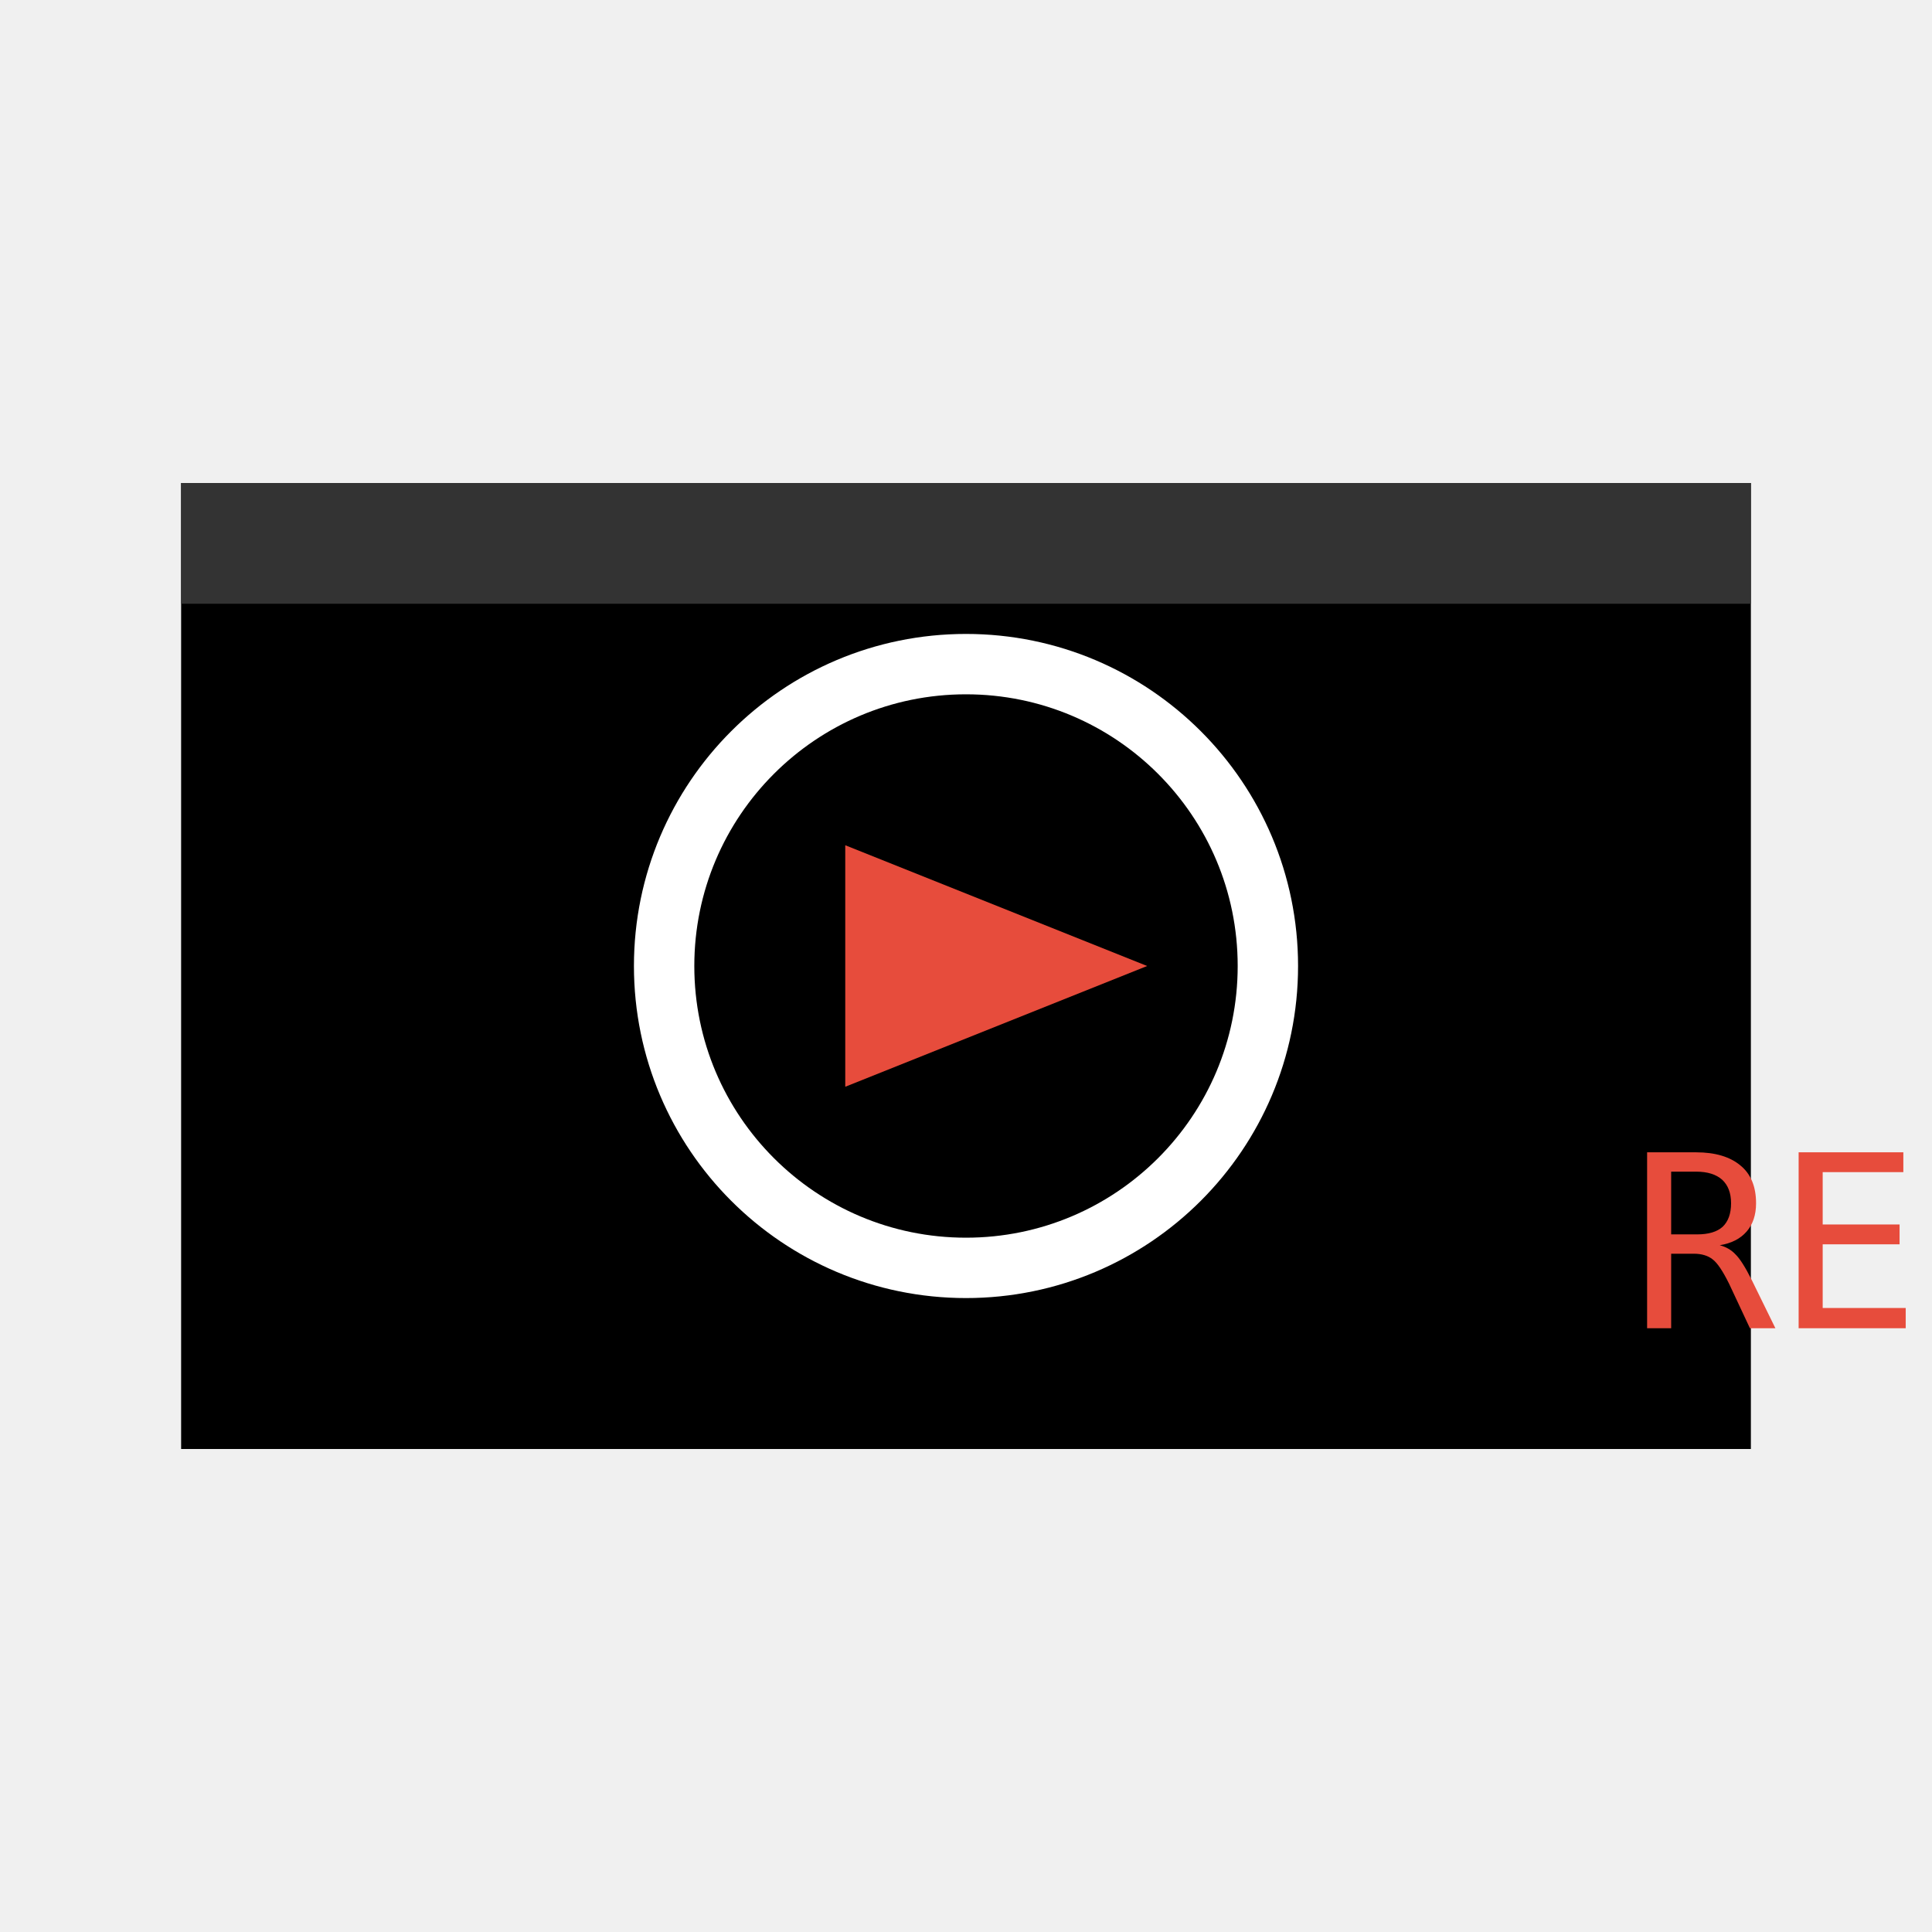
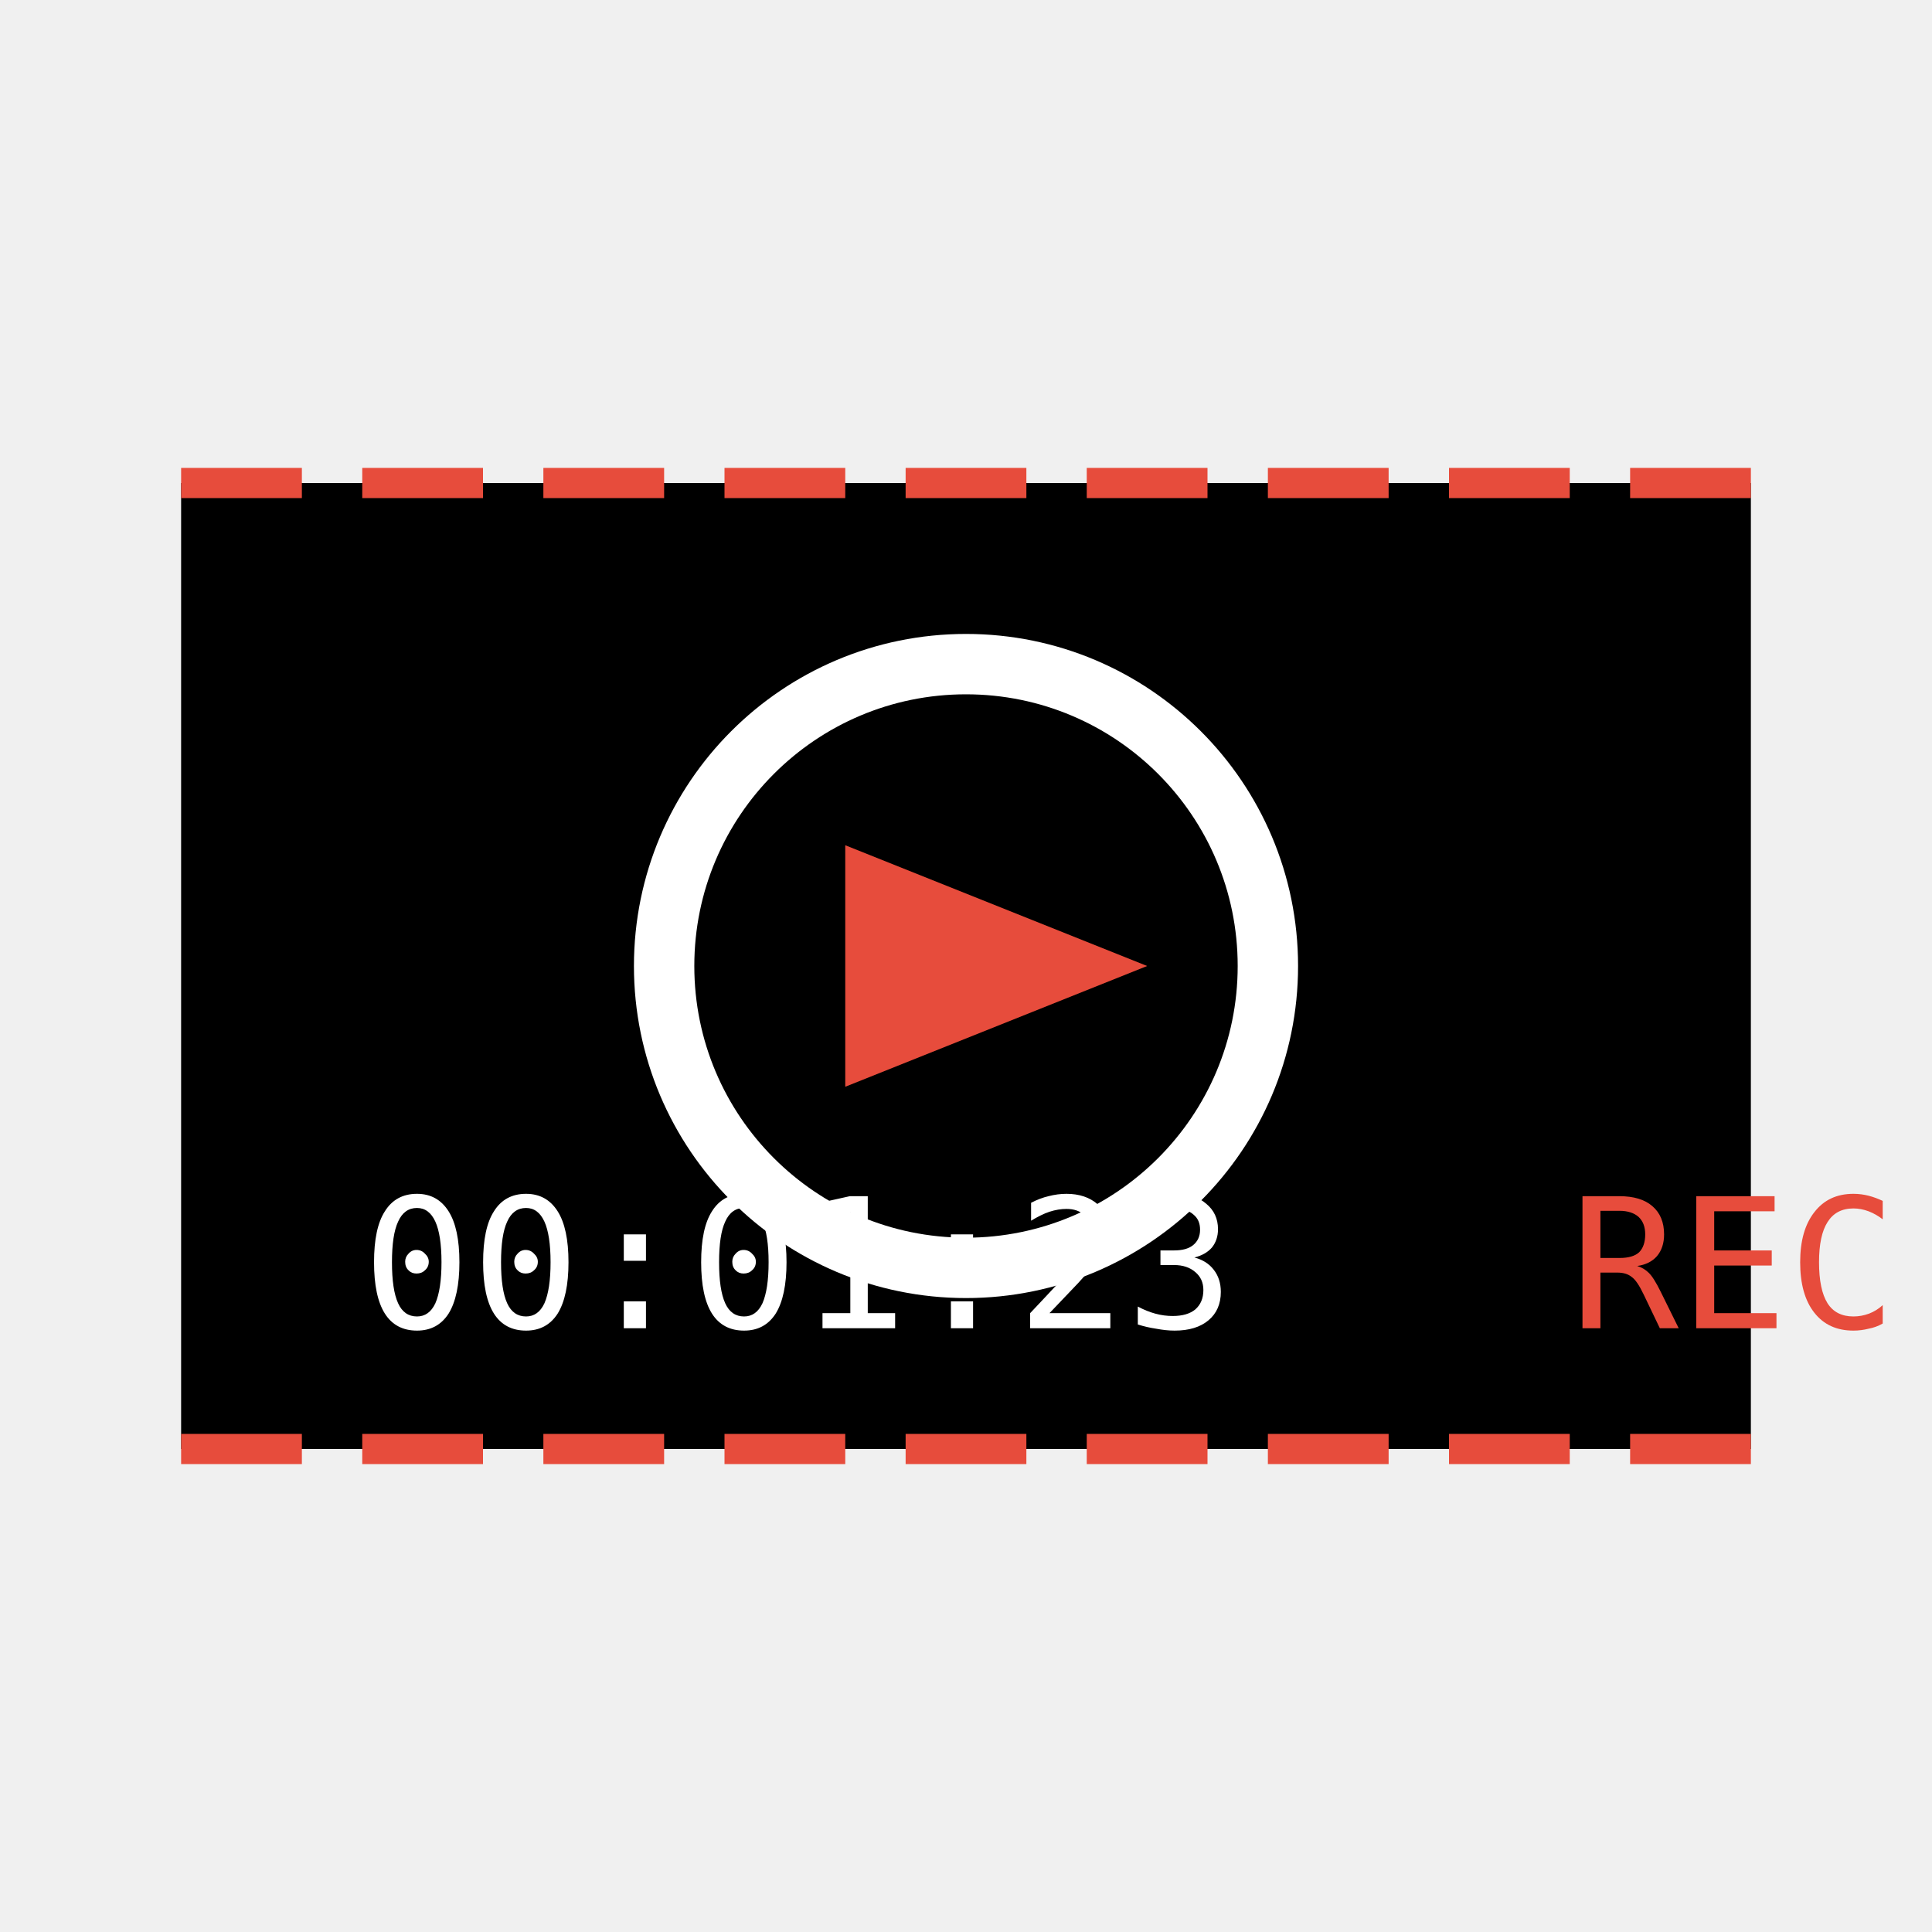
<svg xmlns="http://www.w3.org/2000/svg" viewBox="0 0 64 64" width="64" height="64">
  <rect x="6" y="16" width="52" height="32" fill="#000" />
-   <rect x="6" y="16" width="52" height="4" fill="#333" />
+   <path d="M6 16h52" stroke="#E74C3C" stroke-width="1" stroke-dasharray="4 2" />
+   <path d="M6 48h52" stroke="#E74C3C" stroke-width="1" stroke-dasharray="4 2" />
  <circle cx="32" cy="32" r="10" stroke="#fff" stroke-width="2" fill="none" />
  <path d="M28 28l10 4l-10 4z" fill="#E74C3C" />
-   <text x="54" y="44" font-size="8" fill="#e74c3c" font-family="monospace">REC</text>
+   <text x="52" y="44" font-size="6" fill="#E74C3C" font-family="monospace">REC</text>
+   <text x="12" y="44" font-size="6" fill="#fff" font-family="monospace">00:01:23</text>
</svg>
